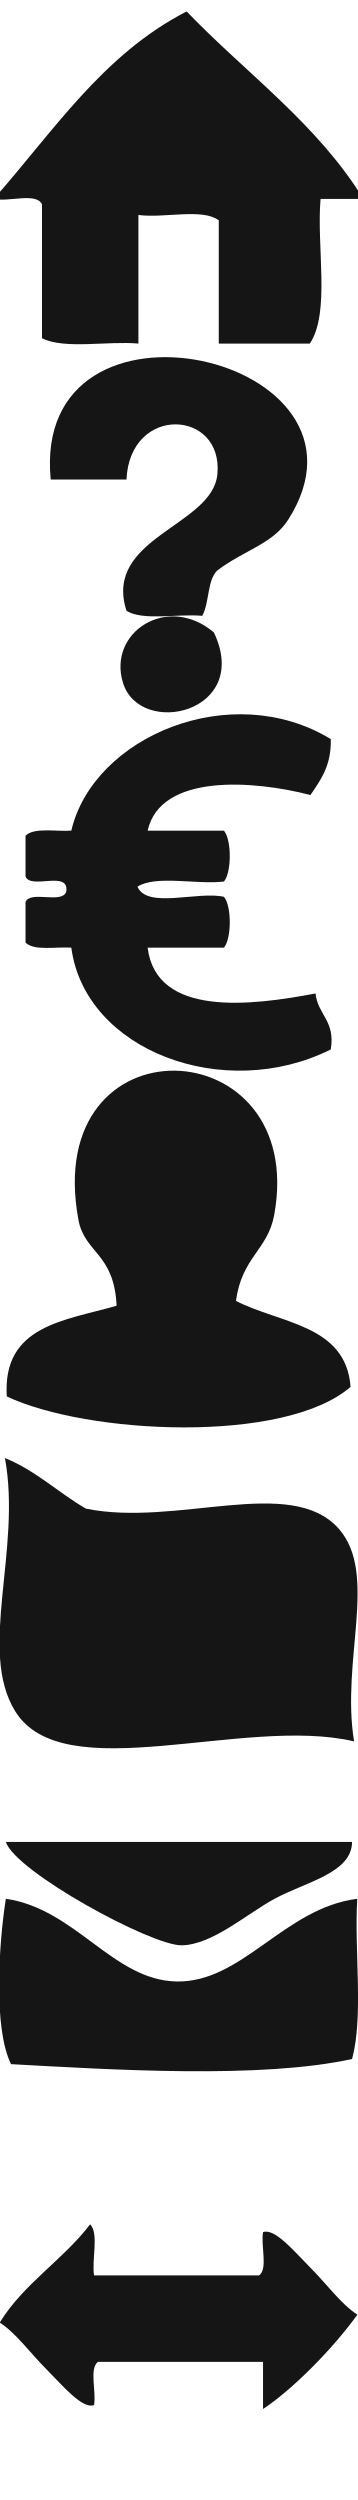
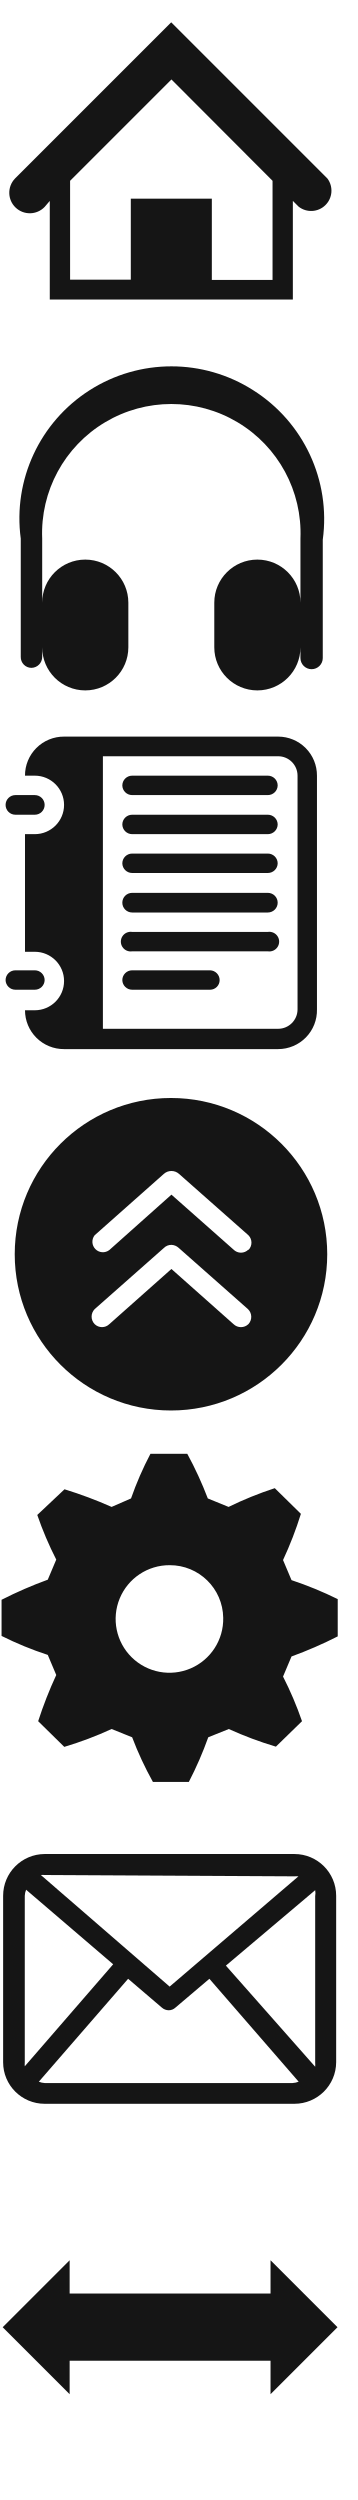
<svg xmlns="http://www.w3.org/2000/svg" version="1.1" id="Layer_1" x="0px" y="0px" width="16px" height="112px" viewBox="0 0 16 112" enable-background="new 0 0 16 112" xml:space="preserve">
-   <path fill-rule="evenodd" clip-rule="evenodd" fill="#151515" d="M16.281,8.913c-0.641,0-1.281,0-1.92,0  c-0.186,2.135,0.447,5.087-0.48,6.479c-1.36,0-2.721,0-4.08,0c0-1.84,0-3.681,0-5.521c-0.727-0.554-2.476-0.084-3.6-0.24  c0,1.921,0,3.841,0,5.761c-1.396-0.124-3.311,0.27-4.32-0.24c0-2,0-4,0-6C1.625,8.608,0.372,9.062-0.28,8.913  c2.666-3.015,4.887-6.474,8.641-8.4C11.027,3.285,14.209,5.545,16.281,8.913z" />
-   <path fill-rule="evenodd" clip-rule="evenodd" fill="#151515" d="M9.06,27.59c-1.103-0.104-2.65,0.237-3.394-0.226  c-1.053-3.281,3.847-3.794,4.072-6.109c0.283-2.912-3.917-3.147-4.072,0.227c-1.131,0-2.262,0-3.394,0  c-0.897-9.23,15.339-5.549,10.633,1.81c-0.686,1.071-1.93,1.335-3.167,2.262C9.275,25.994,9.386,27.011,9.06,27.59z" />
-   <path fill-rule="evenodd" clip-rule="evenodd" fill="#151515" d="M9.585,28.337c1.694,3.594-3.304,4.721-4.072,2.263  C4.803,28.328,7.509,26.567,9.585,28.337z" />
-   <path fill-rule="evenodd" clip-rule="evenodd" fill="#151515" d="M14.818,33.111c0.035,1.173-0.449,1.828-0.91,2.507  c-2.529-0.66-6.72-0.984-7.294,1.596c1.139,0,2.278,0,3.419,0c0.348,0.415,0.348,1.864,0,2.279c-1.219,0.148-3.035-0.3-3.875,0.229  c0.432,1.011,2.697,0.188,3.875,0.455c0.348,0.414,0.348,1.864,0,2.278c-1.141,0-2.28,0-3.419,0  c0.389,3.135,4.655,2.596,7.522,2.052c0.102,0.963,0.898,1.229,0.682,2.508c-4.771,2.39-11.011,0.061-11.623-4.56  c-0.713-0.046-1.673,0.154-2.051-0.228c0-0.606,0-1.215,0-1.823c0.237-0.522,1.627,0.108,1.824-0.456  c0.15-0.985-1.597-0.075-1.824-0.684c0-0.608,0-1.216,0-1.823c0.378-0.382,1.338-0.182,2.051-0.228  C4.181,32.993,10.365,30.397,14.818,33.111z" />
-   <path fill-rule="evenodd" clip-rule="evenodd" fill="#151515" d="M10.571,58.281c1.977,1.019,4.931,1.06,5.134,3.851  c-2.964,2.575-11.823,2.124-15.401,0.428c-0.199-3.193,2.602-3.389,4.92-4.064c-0.111-2.372-1.433-2.34-1.711-3.851  c-1.681-9.134,10.309-8.604,8.771-0.213C11.996,56.004,10.835,56.313,10.571,58.281z" />
-   <path fill-rule="evenodd" clip-rule="evenodd" fill="#151515" d="M0.221,65.32c1.396,0.569,2.383,1.545,3.627,2.267  c4.083,0.835,9.199-1.527,11.333,0.906c1.775,2.023,0.085,5.883,0.682,9.521c-4.942-1.16-13.03,2.155-15.188-1.359  C-1.002,73.922,0.978,69.436,0.221,65.32z" />
-   <path fill-rule="evenodd" clip-rule="evenodd" fill="#151515" d="M0.262,82.52c5.171,0,10.341,0,15.511,0  c-0.015,1.394-2.056,1.781-3.473,2.546c-1.237,0.668-2.792,2.068-4.167,2.084C6.773,87.166,0.694,83.849,0.262,82.52z" />
-   <path fill-rule="evenodd" clip-rule="evenodd" fill="#151515" d="M0.262,85.065c3.122,0.453,4.801,3.645,7.64,3.705  c2.952,0.063,4.832-3.292,8.103-3.705c-0.141,2.329,0.29,5.23-0.231,7.178c-4.118,0.903-10.781,0.478-15.279,0.231  C-0.309,90.863-0.049,87.029,0.262,85.065z" />
-   <path fill-rule="evenodd" clip-rule="evenodd" fill="#151515" d="M4.038,99.649c0.405,0.416,0.063,1.58,0.176,2.288  c2.465,0,4.93,0,7.396,0c0.402-0.301,0.064-1.343,0.175-1.937c0.527-0.198,1.428,0.899,2.113,1.585  c0.748,0.749,1.397,1.657,2.113,2.112c-1.131,1.57-2.951,3.389-4.227,4.226c0-0.704,0-1.408,0-2.112c-2.465,0-4.93,0-7.395,0  c-0.403,0.302-0.064,1.344-0.176,1.937c-0.527,0.197-1.428-0.899-2.113-1.584c-0.748-0.749-1.398-1.658-2.112-2.113  C1.06,102.305,2.82,101.248,4.038,99.649z" />
+   <path fill-rule="evenodd" clip-rule="evenodd" fill="#151515" d="M3.12,105.76v1.5l-3-3,3-3v1.49h9v-1.49l3,3-3,3v-1.5Z" />
+   <path fill-rule="evenodd" clip-rule="evenodd" fill="#151515" d="M13.19,83.06H2A1.87,1.87,0,0,0,.14,84.93v7.46A1.86,1.86,0,0,0,2,94.25H13.19a1.87,1.87,0,0,0,1.87-1.86V84.93A1.87,1.87,0,0,0,13.19,83.06Zm-3.07,5,4-3.38a.76.76,0,0,1,0,.27v7.46a1.13,1.13,0,0,1,0,.18Zm3.07-4a1.13,1.13,0,0,1,.18,0L7.6,89,1.83,84A1,1,0,0,1,2,84ZM1.11,92.57a1.16,1.16,0,0,1,0-.18V84.93a.76.76,0,0,1,.06-.27L5.07,88Zm.89.75a.76.76,0,0,1-.26-.06l4-4.61,1.51,1.29a.47.47,0,0,0,.31.12.44.44,0,0,0,.3-.12l1.52-1.29,4,4.61a.82.82,0,0,1-.27.06Z" />
+   <path fill-rule="evenodd" clip-rule="evenodd" fill="#151515" d="M13.06,70.79l-.38-.9a16.46,16.46,0,0,0,.8-2.07l-1.17-1.15a16,16,0,0,0-2.07.84l-.93-.38a16.42,16.42,0,0,0-.92-2H6.74a14.76,14.76,0,0,0-.87,2L5,67.51a18.79,18.79,0,0,0-2.11-.79L1.67,67.87a15.44,15.44,0,0,0,.85,2l-.38.9a18.53,18.53,0,0,0-2.07.9v1.62a15.05,15.05,0,0,0,2.07.85l.38.9a18.17,18.17,0,0,0-.81,2.07l1.17,1.15A16.1,16.1,0,0,0,5,77.46l.92.37a15.14,15.14,0,0,0,.93,2H8.46a16.1,16.1,0,0,0,.87-2l.92-.37a16.45,16.45,0,0,0,2.11.79l1.17-1.14a15.58,15.58,0,0,0-.85-2l.38-.9a18.53,18.53,0,0,0,2.07-.9V71.64A16.42,16.42,0,0,0,13.06,70.79ZM10,72.48A2.41,2.41,0,1,1,7.6,70.12,2.39,2.39,0,0,1,10,72.48Z" />
+   <path fill-rule="evenodd" clip-rule="evenodd" fill="#151515" d="M7.66,49.19a7,7,0,1,0,7,7A7,7,0,0,0,7.66,49.19Zm3.47,10.13a.48.48,0,0,1-.67,0L7.68,56.85,4.9,59.32a.47.47,0,0,1-.66,0,.48.48,0,0,1,0-.67l3.1-2.74a.47.47,0,0,1,.34-.14A.5.5,0,0,1,8,55.9l3.11,2.75A.48.48,0,0,1,11.13,59.32Zm0-3.34a.47.47,0,0,1-.67,0L7.68,53.52,4.9,56a.47.47,0,0,1-.66-.66l3.1-2.75a.51.51,0,0,1,.68,0l3.11,2.75A.47.47,0,0,1,11.13,56Z" />
+   <path fill-rule="evenodd" clip-rule="evenodd" fill="#151515" d="M1.56,44.34H.69a.44.44,0,0,1-.44-.43.44.44,0,0,1,.44-.44h.87a.44.44,0,0,1,.44.44A.44.44,0,0,1,1.56,44.34ZM14.2,34.75V45.22A1.74,1.74,0,0,1,12.46,47H2.87a1.74,1.74,0,0,1-1.75-1.74h.44a1.31,1.31,0,0,0,0-2.62H1.12V37.37h.44a1.31,1.31,0,0,0,0-2.62H1.12A1.74,1.74,0,0,1,2.87,33h9.59A1.74,1.74,0,0,1,14.2,34.75Zm-.87,0a.87.87,0,0,0-.87-.87H4.61V46.09h7.85a.87.87,0,0,0,.87-.87ZM.69,36.5h.87a.44.44,0,1,0,0-.88H.69a.44.44,0,1,0,0,.88ZM12,34.75H5.92a.44.44,0,0,0-.44.44.44.44,0,0,0,.44.43H12a.44.44,0,0,0,.44-.43A.44.44,0,0,0,12,34.75Zm0,1.75H5.92a.44.44,0,0,0-.44.43.44.44,0,0,0,.44.44H12a.44.44,0,0,0,.44-.44A.44.44,0,0,0,12,36.5Zm0,1.74H5.92a.44.44,0,0,0-.44.44.44.44,0,0,0,.44.43H12a.44.44,0,0,0,.44-.43A.44.44,0,0,0,12,38.24ZM12,40H5.92a.44.44,0,1,0,0,.88H12A.44.44,0,1,0,12,40Zm0,1.75H5.92a.44.44,0,1,0,0,.87H12a.44.44,0,1,0,0-.87ZM9.41,43.47H5.92a.44.44,0,0,0-.44.44.44.44,0,0,0,.44.43H9.41a.43.43,0,0,0,.43-.43A.44.44,0,0,0,9.41,43.47Z" />
+   <path fill-rule="evenodd" clip-rule="evenodd" fill="#151515" d="M11.34,17.48A6.81,6.81,0,0,0,.93,24.13v5.3a.48.48,0,0,0,.48.49.49.49,0,0,0,.48-.49V29a1.93,1.93,0,0,0,3.86,0V27a1.93,1.93,0,0,0-3.86,0V24.13a5.79,5.79,0,1,1,11.57,0V27A1.93,1.93,0,0,0,9.6,27V29a1.93,1.93,0,0,0,3.86,0v.48a.49.49,0,1,0,1,0v-5.3A6.83,6.83,0,0,0,11.34,17.48Z" />
+   <path fill-rule="evenodd" clip-rule="evenodd" fill="#151515" d="M14.67,8l-7-7-7,7A.91.91,0,0,0,2,9.27L2.23,9v4.42H13.12V9l.26.26A.91.91,0,0,0,14.67,8Zm-2.46,4.54H9.49V8.9H5.86v3.63H3.14V8.1L7.68,3.56,12.21,8.1Z" />
</svg>
